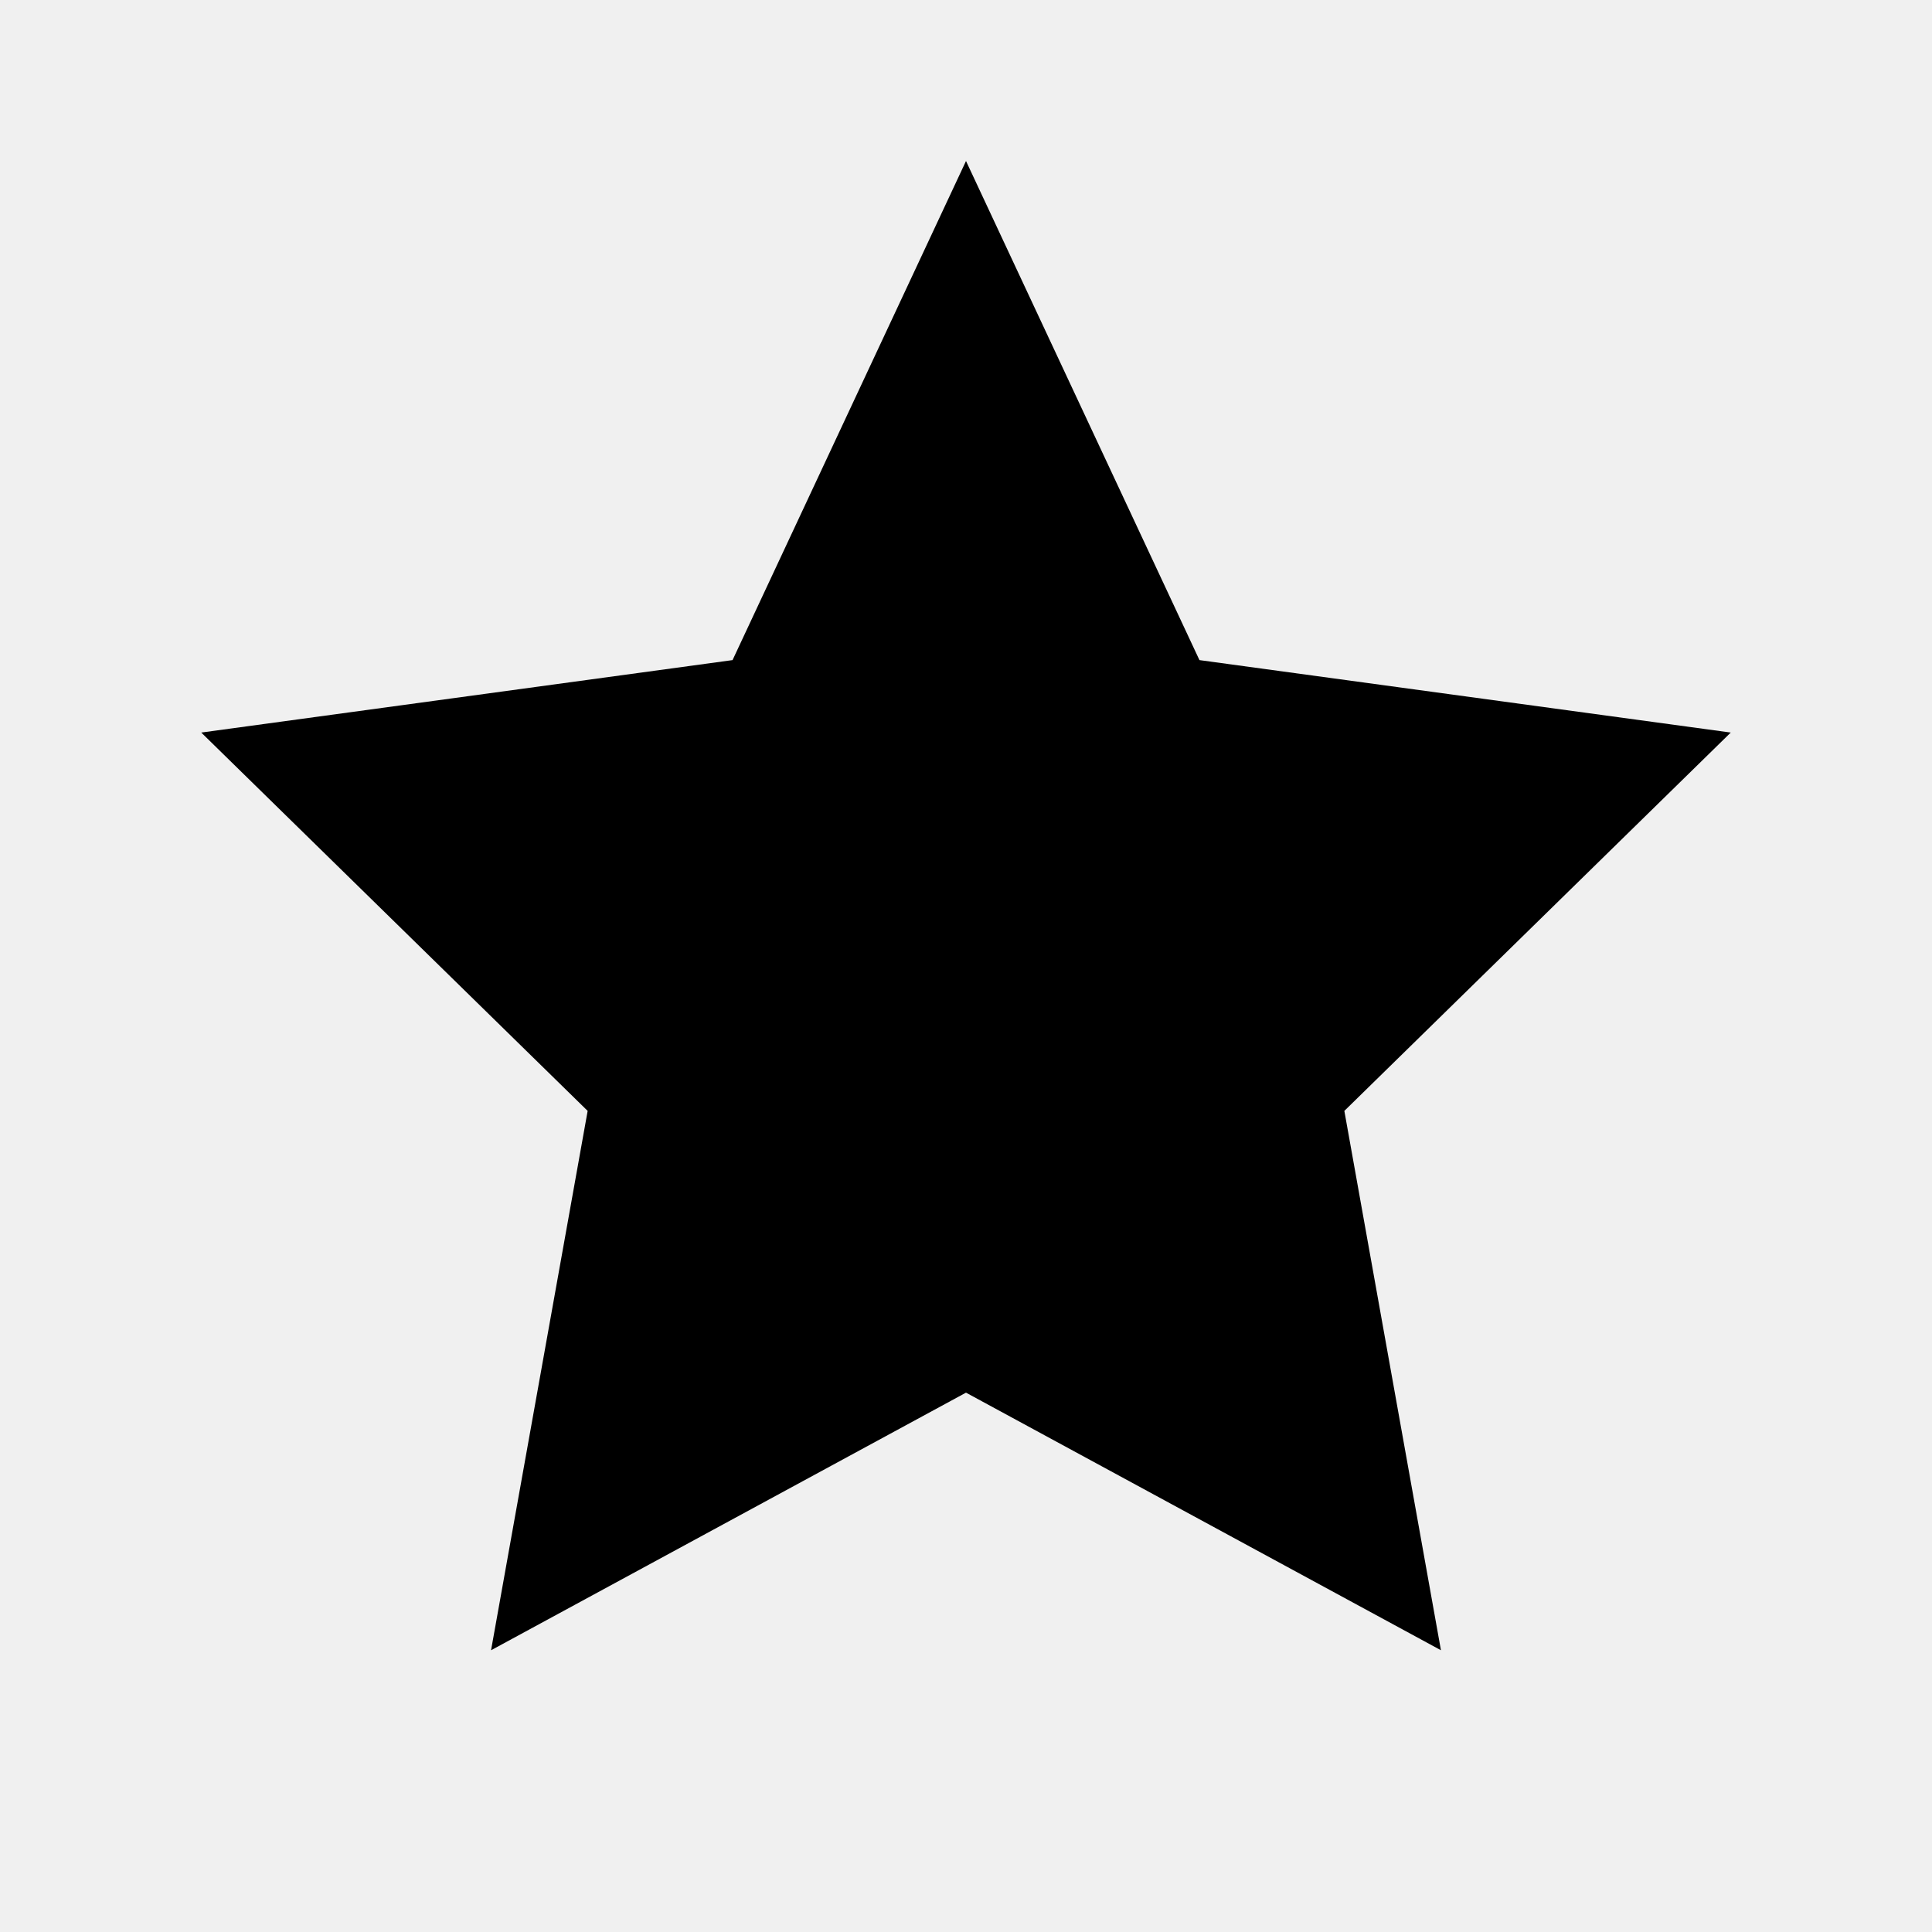
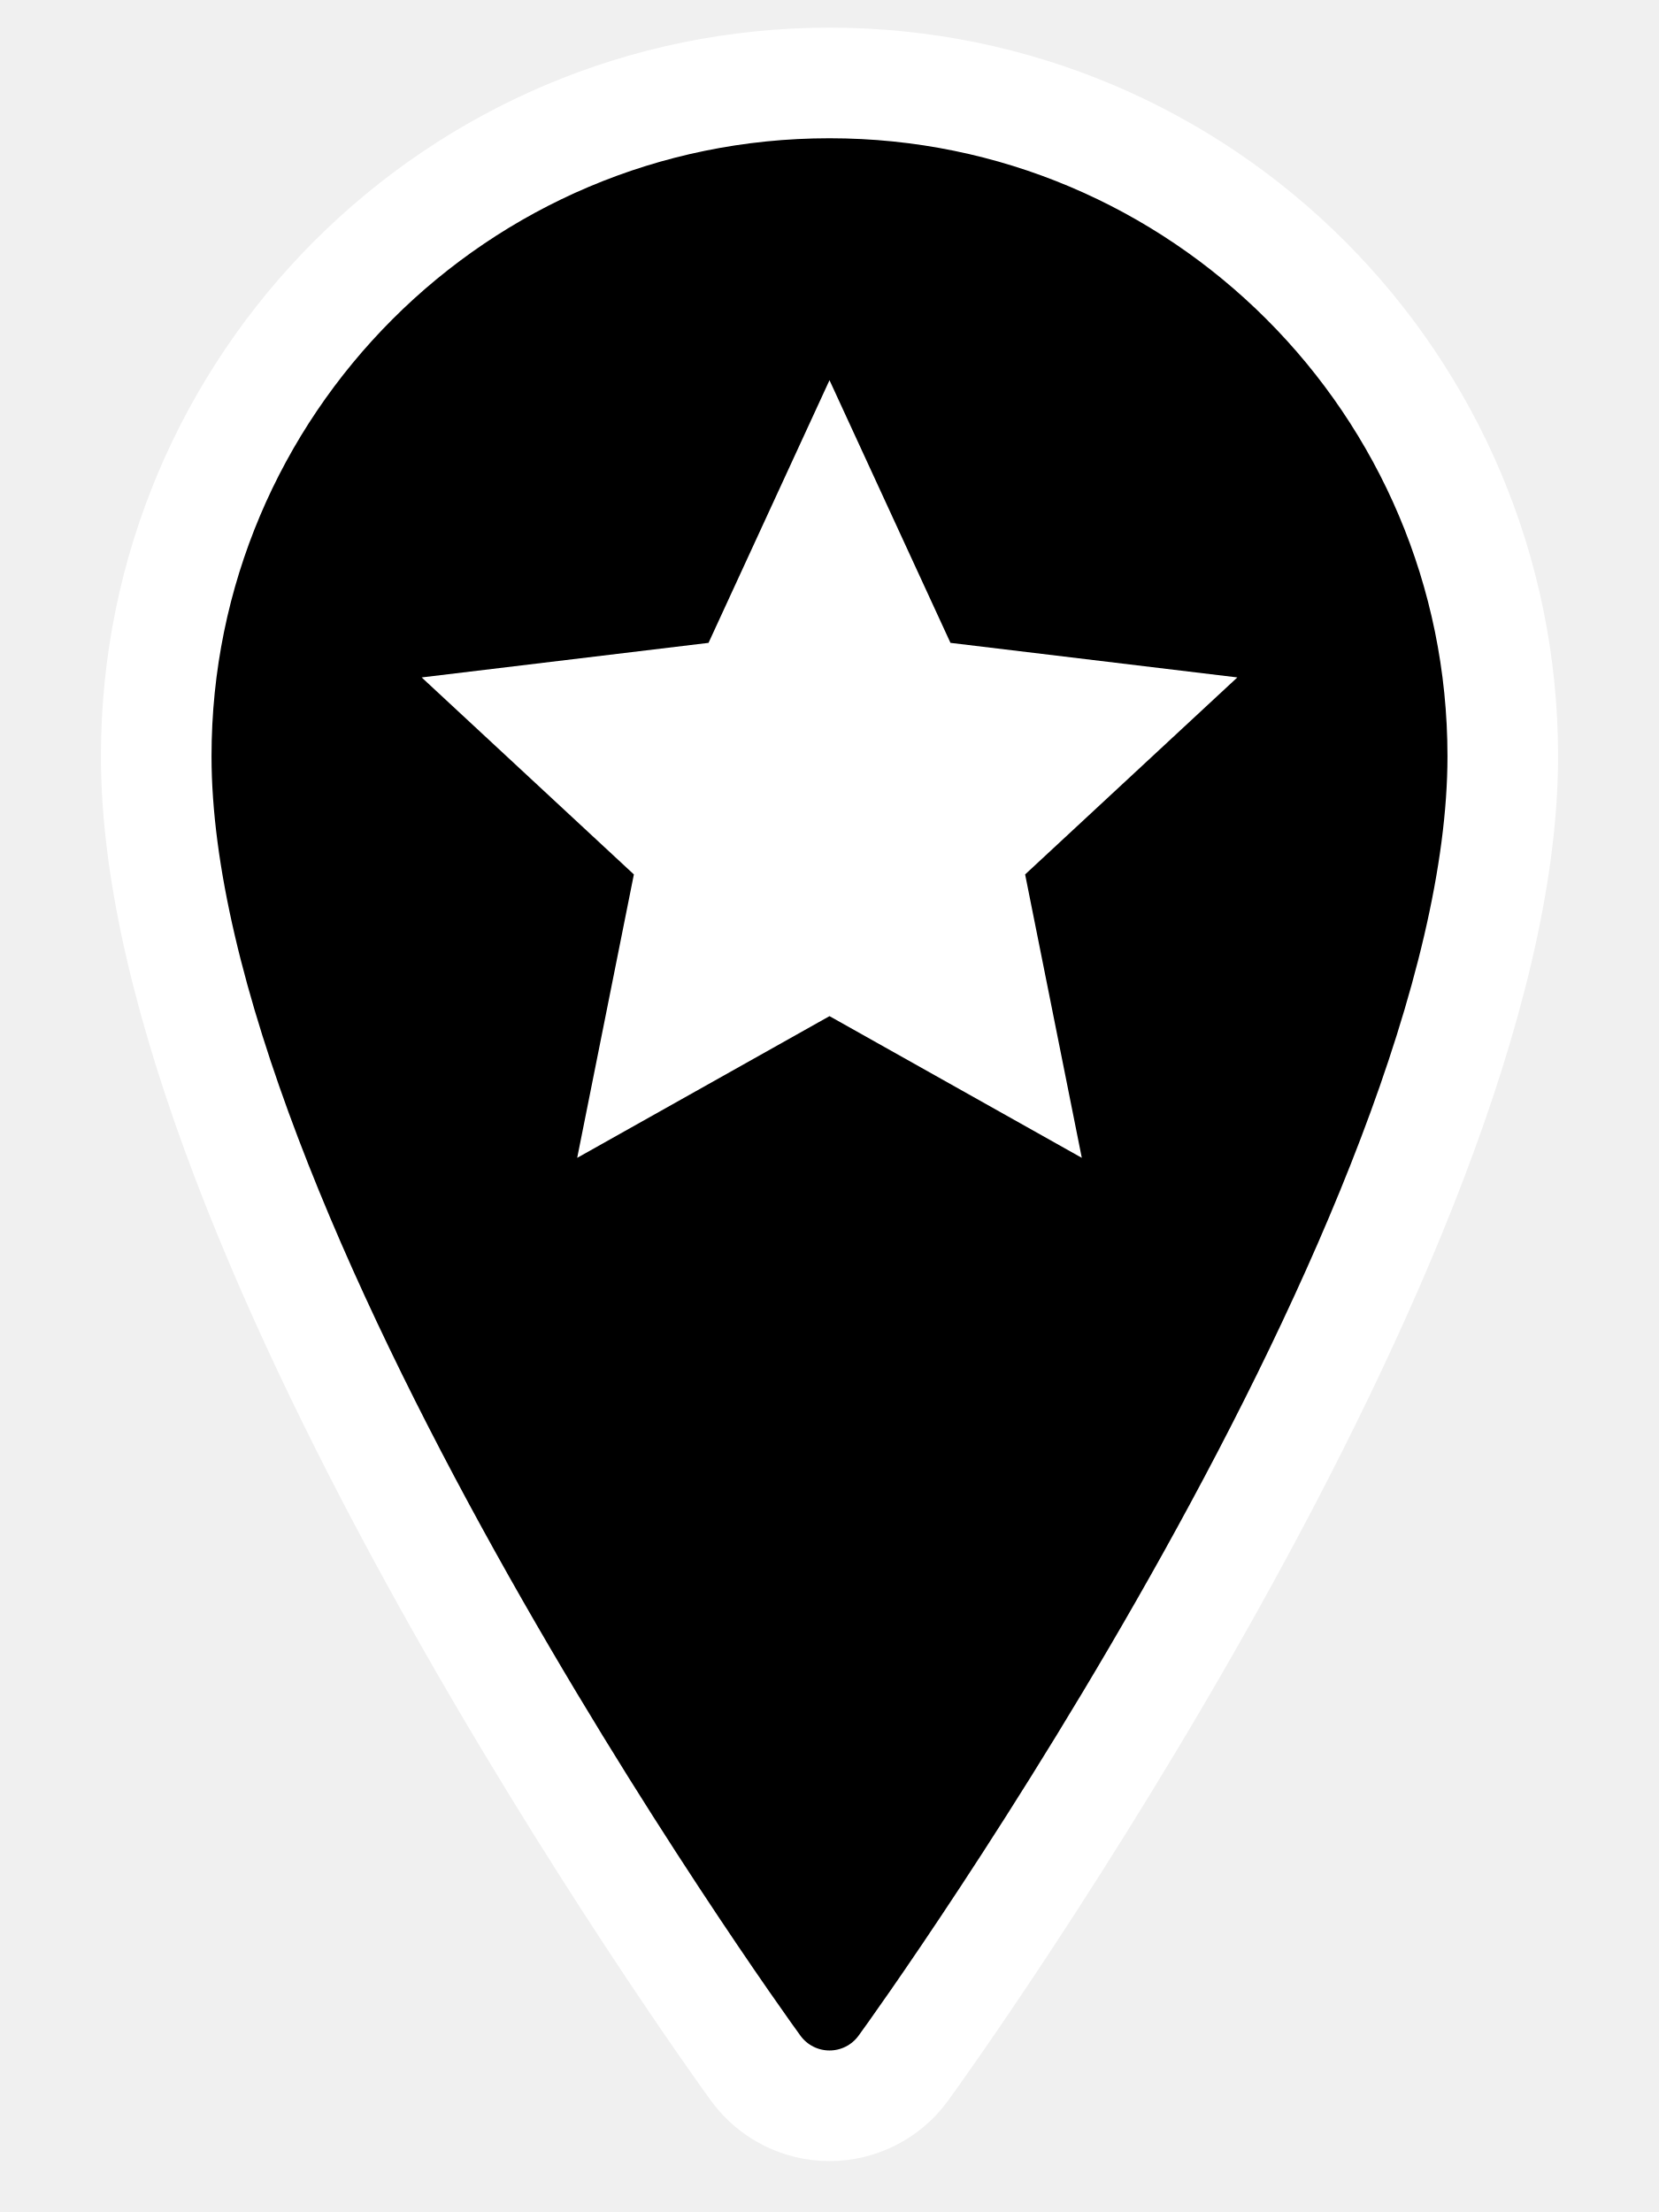
- <svg xmlns="http://www.w3.org/2000/svg" viewBox="0 0 24 24" width="24" height="24" fill="currentColor" role="img" aria-label="별">
-   <path fill-rule="evenodd" d="M12 2l2.9 6.2 6.6.9-4.8 4.7 1.2 6.7L12 17.3 6.1 20.5l1.2-6.7L2.5 9.1l6.6-.9z" />
+ <svg xmlns="http://www.w3.org/2000/svg" viewBox="0 0 24 32" width="24" height="32" role="img" aria-label="star">
+   <path d="M12 1.2C6.62 1.2 2.26 5.56 2.26 10.94c0 6.9 8.32 18.5 8.68 18.99a1.32 1.32 0 0 0 2.12 0c.36-.49 8.68-12.09 8.68-18.99C21.74 5.56 17.38 1.2 12 1.2z" fill="currentColor" stroke="#ffffff" stroke-width="1.6" stroke-linejoin="round" />
+   <g fill="#ffffff" transform="translate(6 5)">
+     <path d="M6 .5 7.75 4.3l4.15.5-3.07 2.85.82 4.1L6 9.7l-3.65 2.05.82-4.1L.1 4.8l4.15-.5z" />
+   </g>
</svg>
